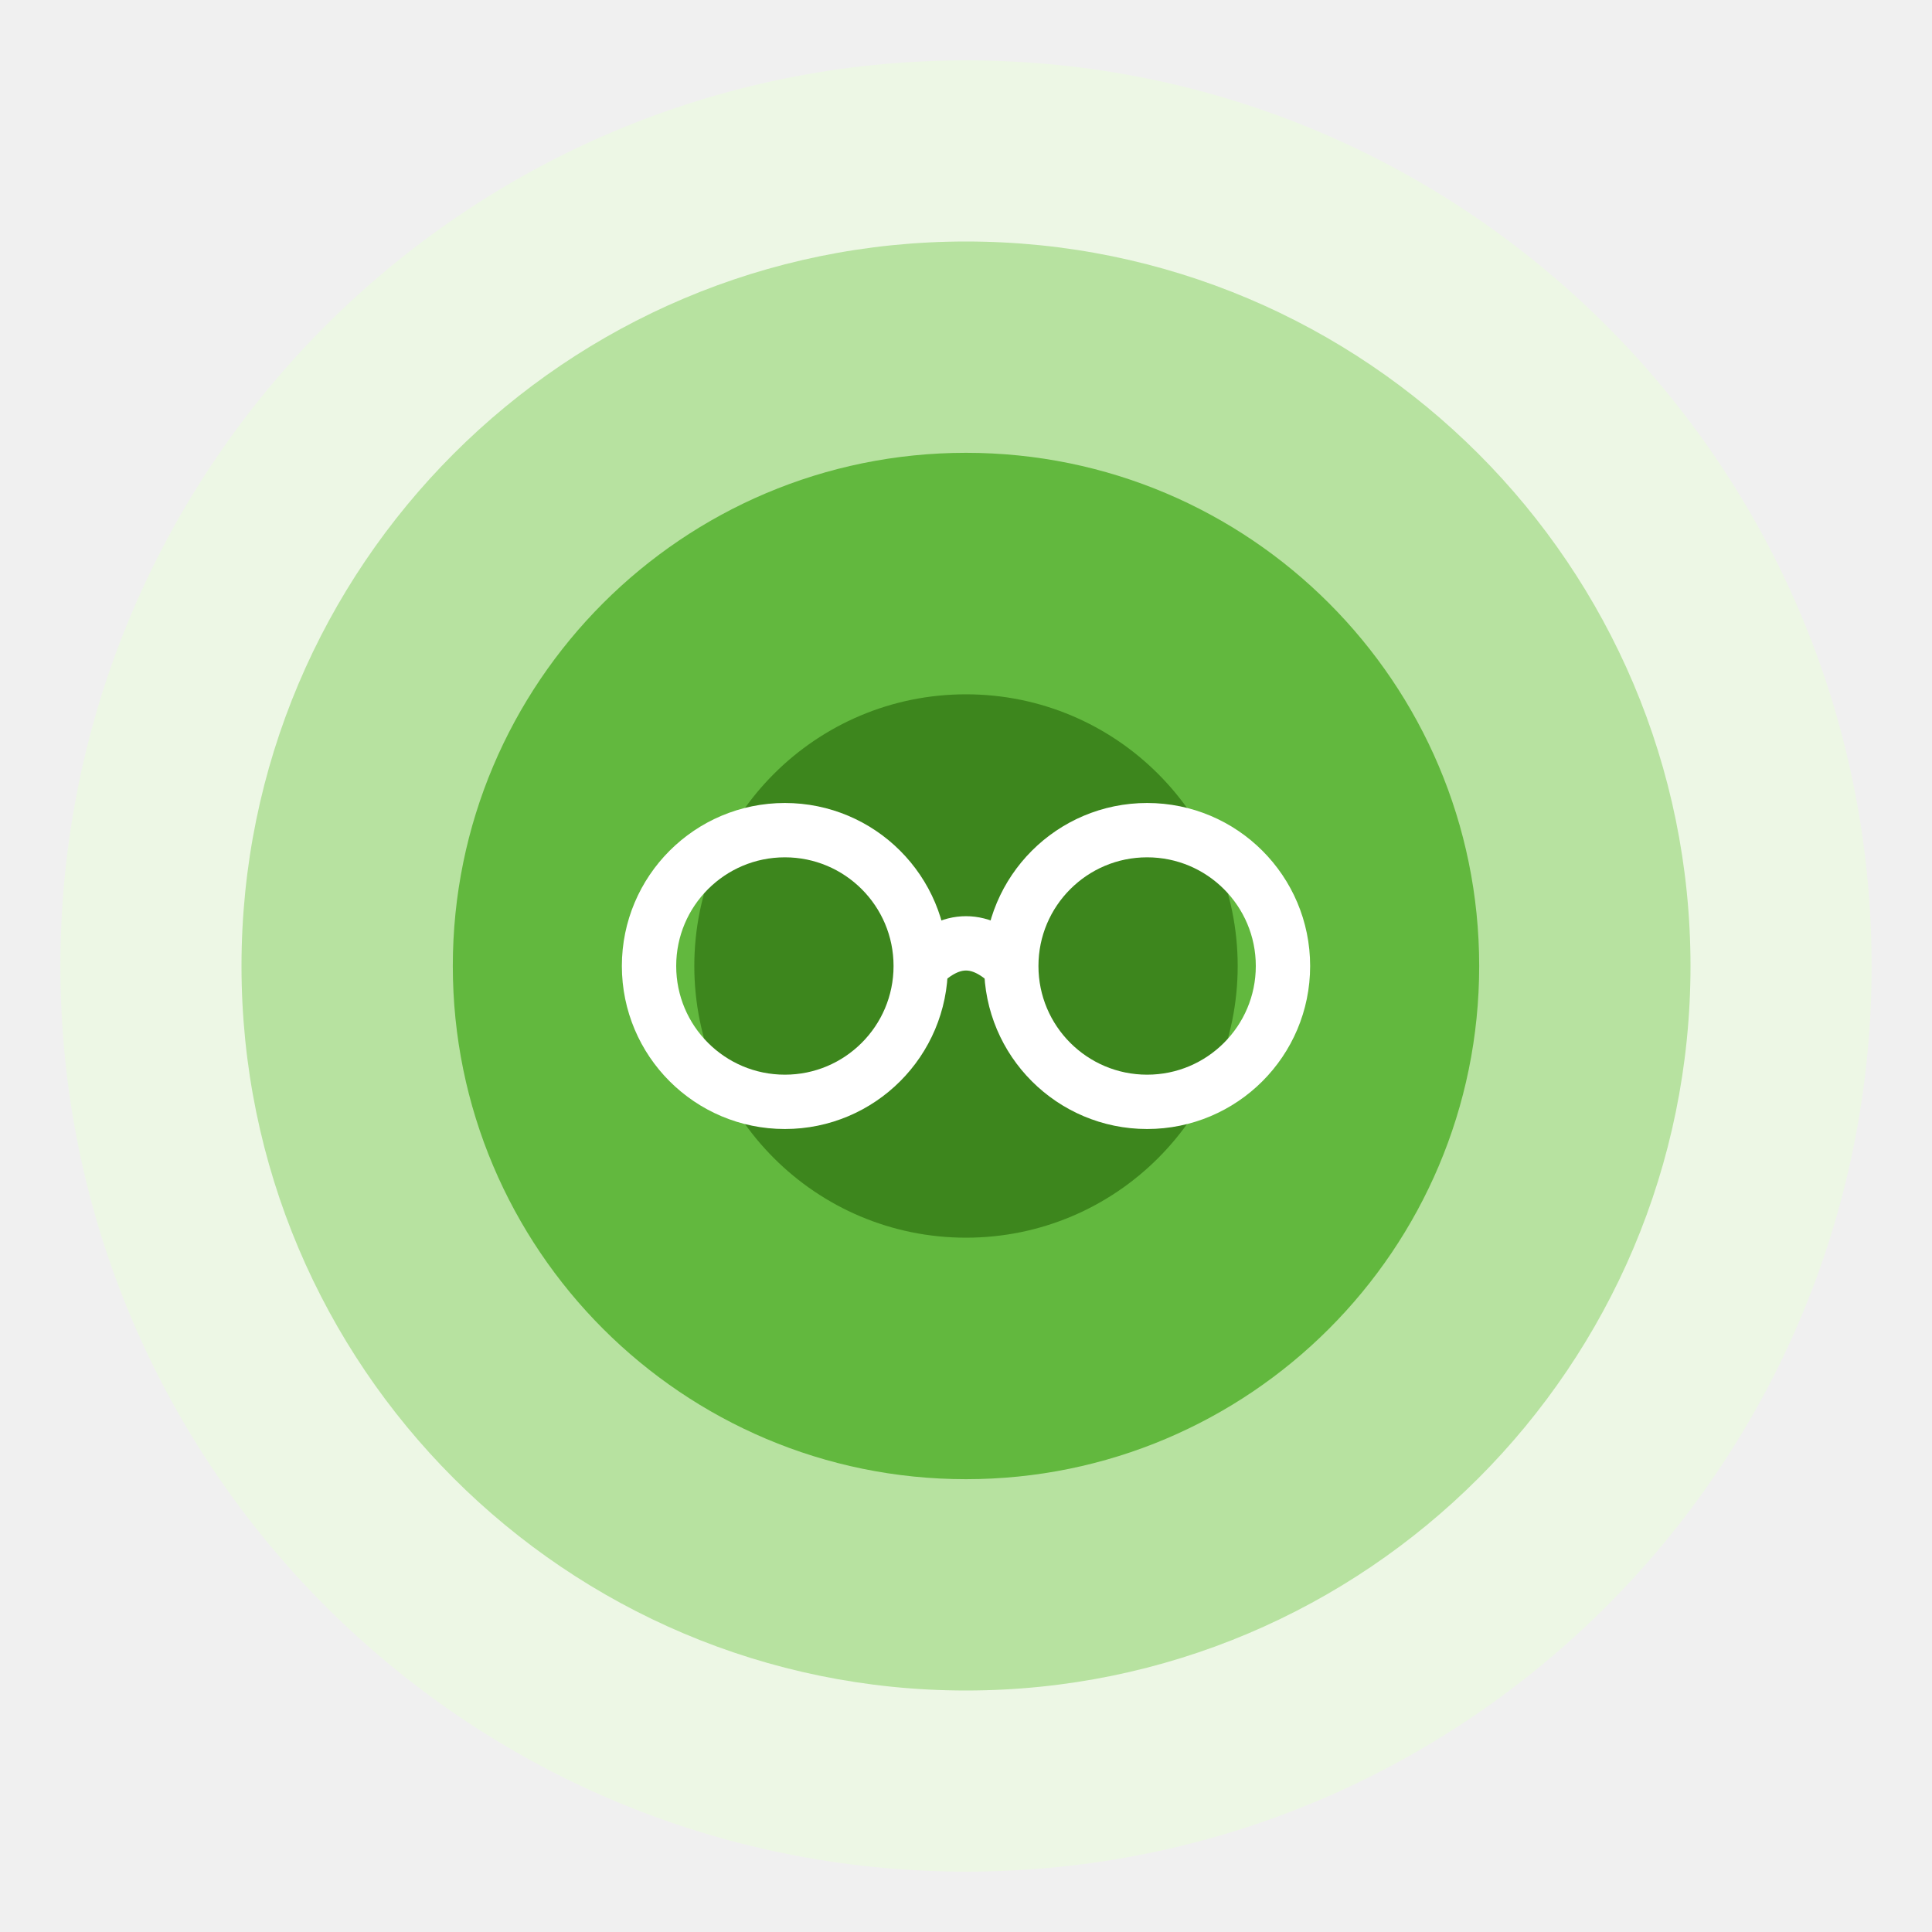
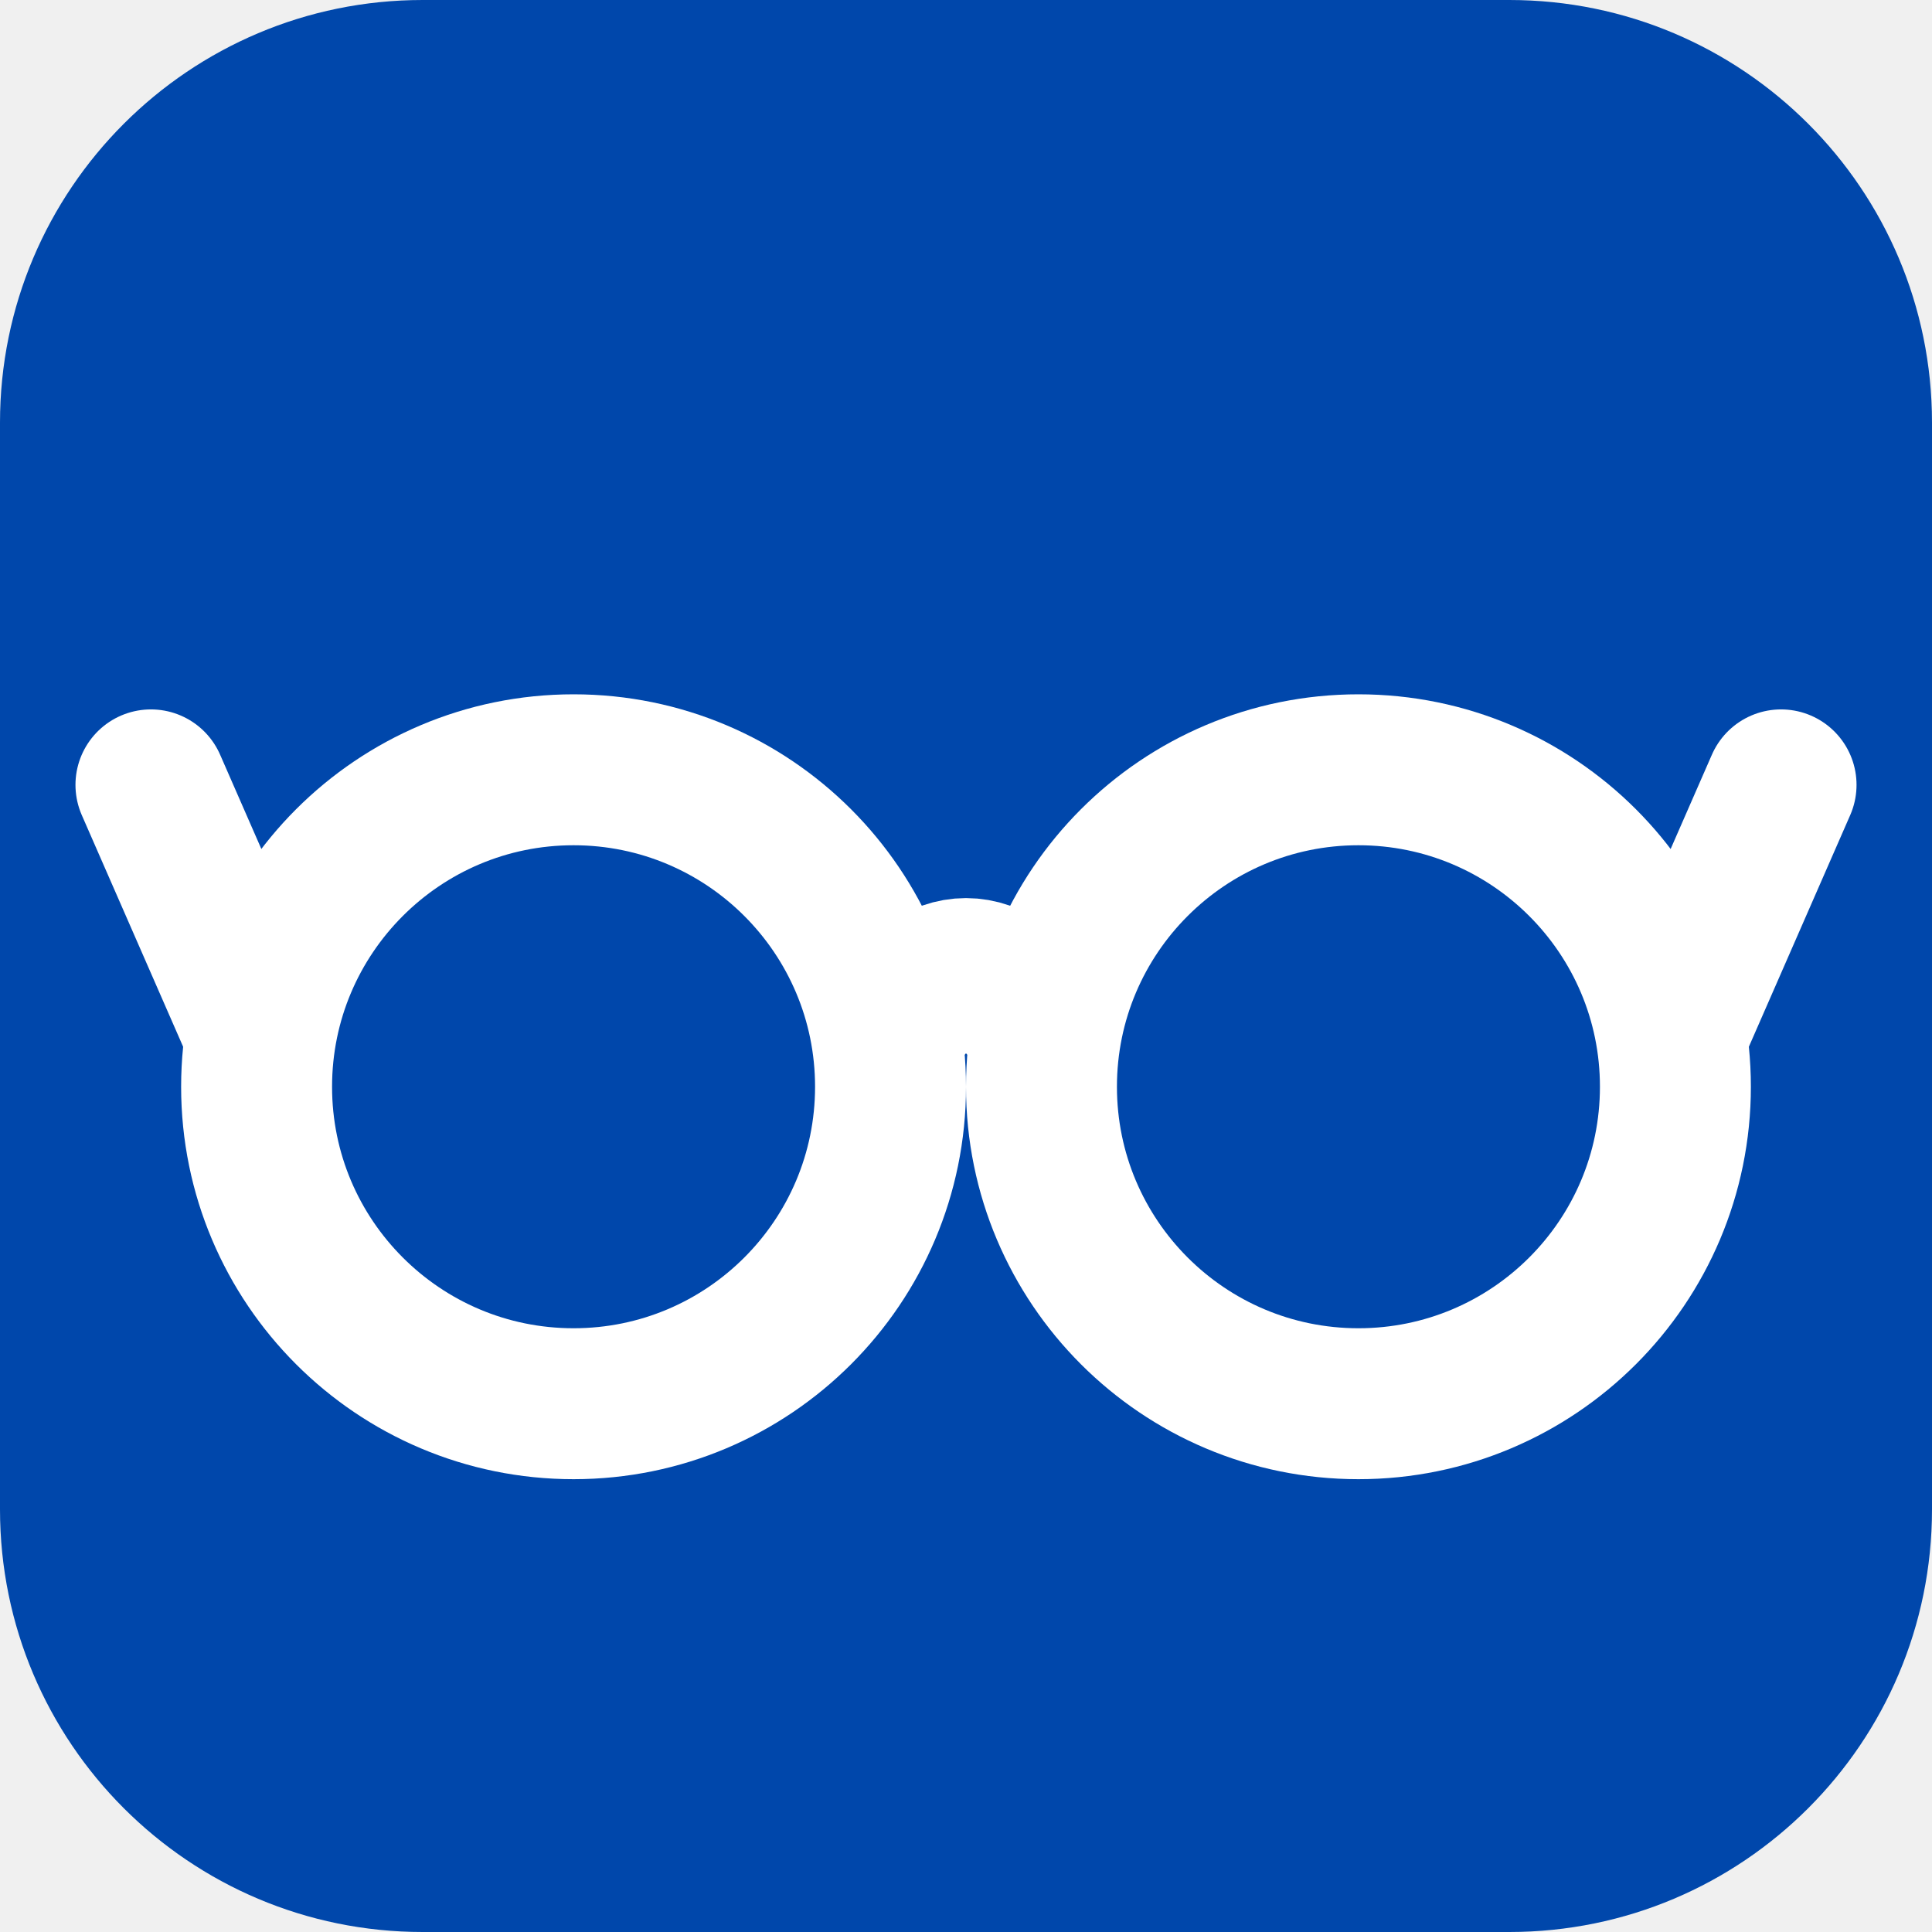
<svg xmlns="http://www.w3.org/2000/svg" viewBox="0 0 64 64" width="64" height="64">
-   <circle cx="32" cy="32" r="30" fill="#EDF7E5" />
-   <circle cx="32" cy="32" r="24" fill="#B7E2A0" />
-   <circle cx="32" cy="32" r="17" fill="#62B83E" />
-   <circle cx="32" cy="32" r="9" fill="#3D861D" />
-   <circle cx="26" cy="32" r="4.5" fill="none" stroke="#FFFFFF" stroke-width="1.8" />
-   <circle cx="38" cy="32" r="4.5" fill="none" stroke="#FFFFFF" stroke-width="1.8" />
-   <path d="M30.5 32 Q32 30.5 33.5 32" fill="none" stroke="#FFFFFF" stroke-width="1.8" />
+   <rect width="64" height="64" rx="14" fill="#0047AB" />
+   <g fill="none" stroke="#FFFFFF" stroke-width="5" stroke-linecap="round" stroke-linejoin="round">
+     <circle cx="19" cy="36" r="10.5" />
+     <circle cx="45" cy="36" r="10.5" />
+     <path d="M29.5 34 Q32 30.5 34.5 34" />
+     <path d="M8.5 34 L5 26" />
+     <path d="M55.5 34 L59 26" />
+   </g>
</svg>
